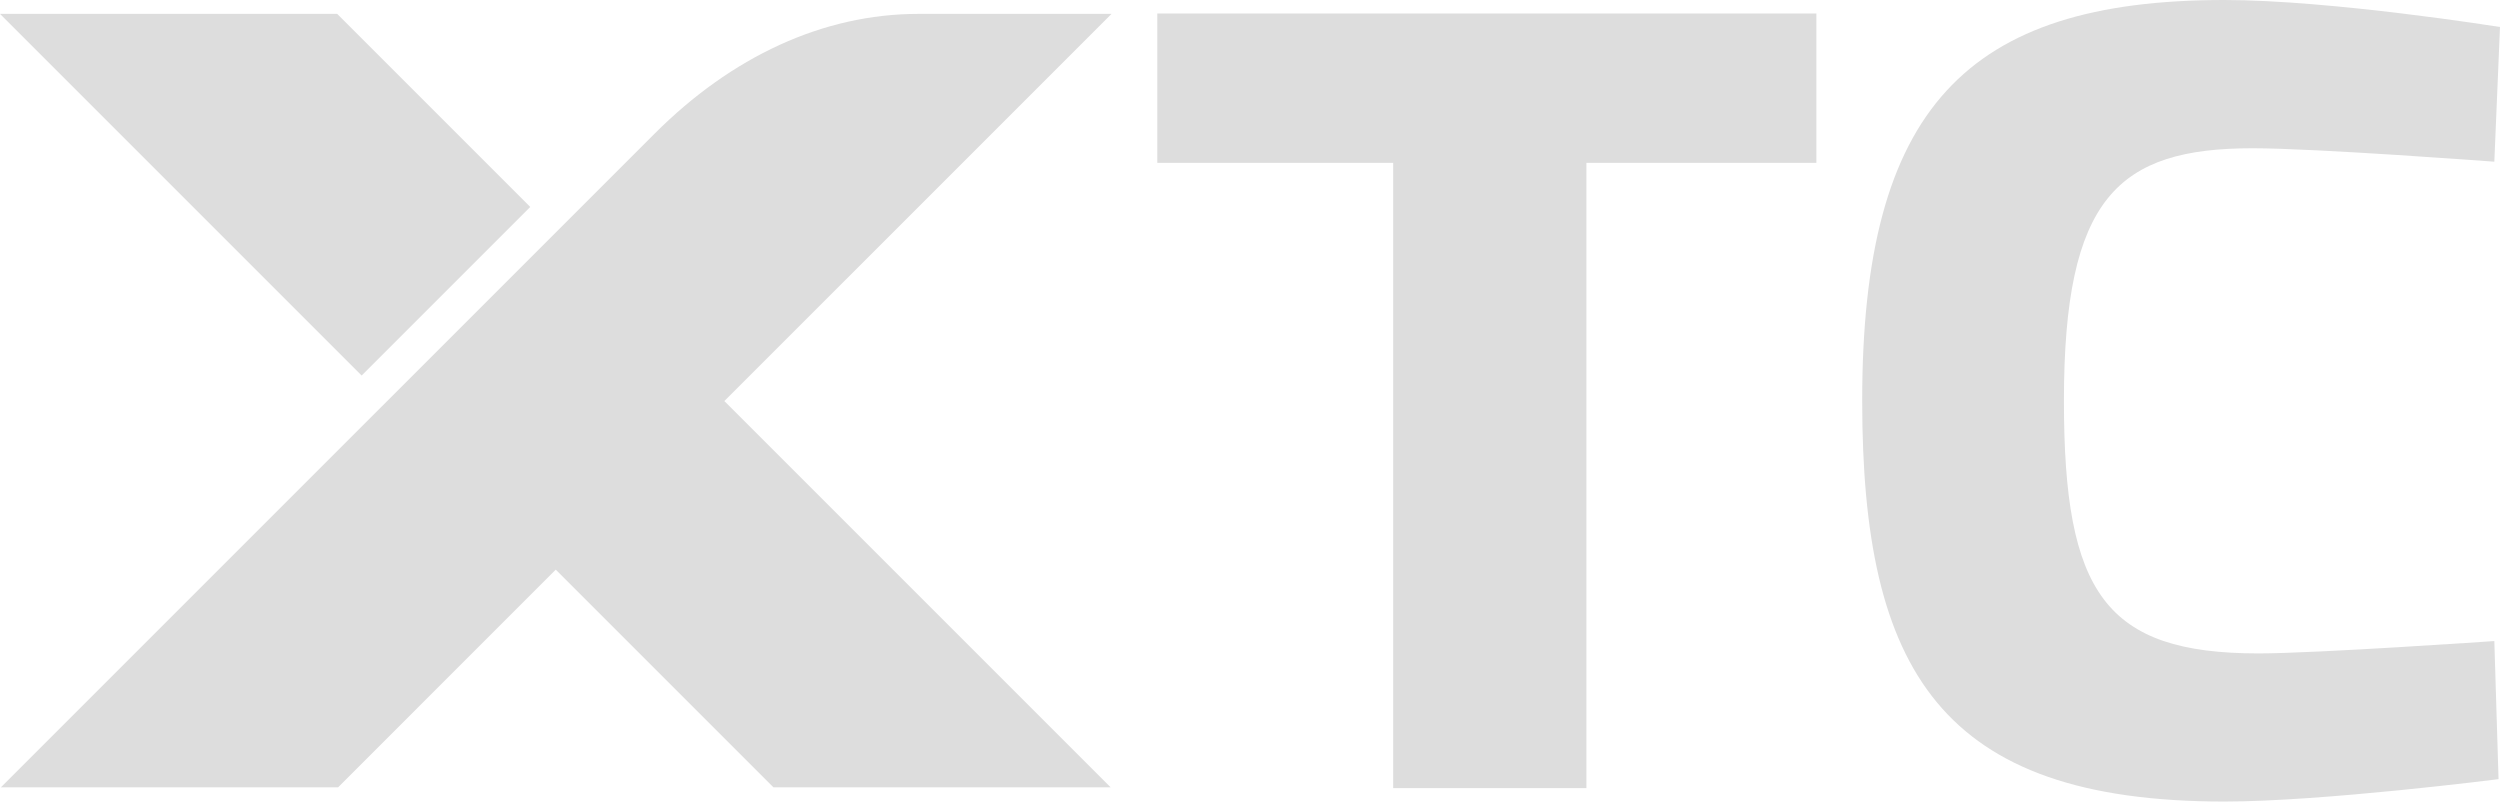
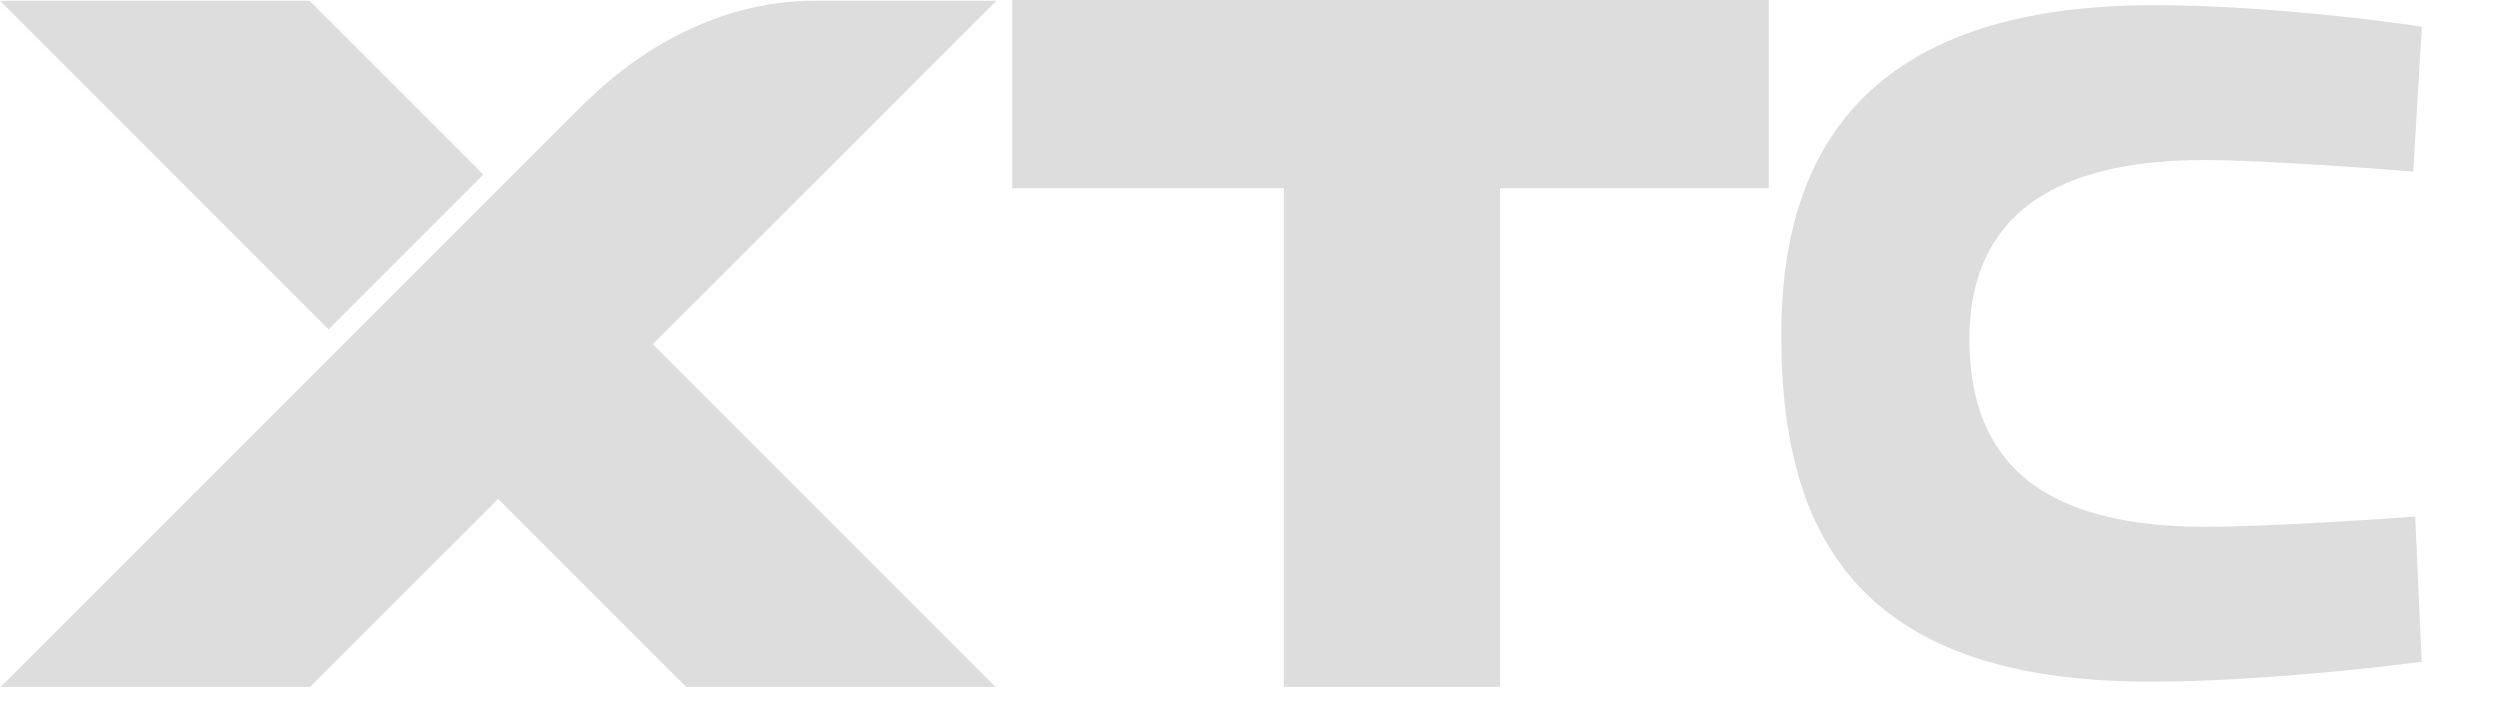
- <svg xmlns="http://www.w3.org/2000/svg" version="1.1" id="Layer_1" x="0px" y="0px" width="100" height="32.062" viewBox="0 0 100 32.062" enable-background="new 0 0 707 178" xml:space="preserve">
+ <svg xmlns="http://www.w3.org/2000/svg" version="1.1" id="Layer_1" x="0px" y="0px" width="29.852mm" height="8.467mm" viewBox="0 0 112.828 32" enable-background="new 0 0 707 178" xml:space="preserve">
  <defs id="defs836">
	
	
	

		
		
	</defs>
-   <g id="g855" style="fill:#dddddd;fill-opacity:1">
-     <path style="fill:#dddddd;stroke-width:0.462;fill-opacity:1" d="m 99.942,31.166 c 0,0 -7.042,0.896 -10.967,0.896 -11.36,0 -14.487,-5.251 -14.487,-16.029 C 74.487,4.357 78.636,0 88.974,0 93.241,0 100,1.08 100,1.08 l -0.227,5.388 c 0,0 -7.16,-0.538 -9.662,-0.538 -5.397,0 -7.554,1.974 -7.554,10.104 0,7.678 1.646,10.103 7.783,10.103 2.273,0 9.433,-0.495 9.433,-0.495 z" id="path7141" />
-     <polygon transform="matrix(0.4616343,0,0,0.4616343,-134.3724,-109.857)" style="fill:#dddddd;fill-opacity:1" points="411.796,252.084 391.359,252.084 391.359,239.143 448.468,239.143 448.468,252.084 428.539,252.084 428.539,306.264 411.796,306.264 " id="polygon7145" />
-     <g transform="matrix(0.4616343,0,0,0.4616343,-43.2953,-109.857)" id="g7199" style="fill:#dddddd;fill-opacity:1">
-       <polygon id="polygon7201" points="125.123,270.513 139.73,255.905 123.004,239.177 93.787,239.177 " style="fill:#dddddd;fill-opacity:1" />
-       <path id="path7203" d="m 190.1,239.177 c 0,0 -5.084,0 -16.721,0 -8.289,0 -16.209,3.715 -22.875,10.381 -4.803,4.802 -56.637,56.635 -56.637,56.635 h 29.216 l 18.86,-18.861 18.861,18.861 h 29.215 L 156.55,272.725 Z" style="fill:#dddddd;fill-opacity:1" />
+   <g id="g45660" style="fill:#dddddd;fill-opacity:1;stroke:#dddddd;stroke-opacity:1" transform="matrix(0.4728221,0,0,0.4728221,0.5707334,0.2321847)">
+     <path d="m 95.902,0.003 h 71.223 v 16.982 h -25.642 v 47.587 h -19.654 v -47.587 H 95.902 Z" id="path8" style="fill:#dddddd;fill-opacity:1;stroke:#dddddd;stroke-width:0.989;stroke-opacity:1" />
+     <g id="g16" transform="translate(-239.652,-42.62028)" style="fill:#dddddd;fill-opacity:1;stroke:#dddddd;stroke-opacity:1">
+       <polygon points="239.652,42.7 269.807,72.856 283.865,58.797 267.768,42.7 " id="polygon12" style="fill:#dddddd;fill-opacity:1;stroke:#dddddd;stroke-opacity:1" />
+       <path d="m 332.34,42.7 c 0,0 -4.894,0 -16.093,0 -7.977,0 -15.598,3.574 -22.014,9.99 -4.621,4.621 -54.508,54.503 -54.508,54.503 h 28.117 l 18.152,-18.15 18.149,18.15 h 28.115 L 300.051,74.985 Z" id="path14" style="fill:#dddddd;fill-opacity:1;stroke:#dddddd;stroke-opacity:1" />
+     </g>
+     <g aria-label="c" transform="matrix(1.159015,0,0,0.8416423,-34.10988,-11.48351)" id="text30952" style="font-size:140.517px;line-height:125%;font-family:TitilliumMaps26L;-inkscape-font-specification:TitilliumMaps26L;letter-spacing:0px;word-spacing:0px;fill:#dddddd;fill-opacity:1;stroke:#dddddd;stroke-width:3.513px;stroke-opacity:1">
+       <path d="m 205.788,15.401 c -19.813,0 -28.947,11.944 -28.947,35.691 0,25.293 8.15,37.518 28.665,37.518 9.274,0 20.515,-1.967 20.515,-1.967 l -0.422,-13.068 c 0,0 -10.258,0.984 -15.597,0.984 -13.49,0 -21.183,-7.135 -21.183,-23.013 0,-15.316 8.115,-22.093 21.042,-22.093 5.34,0 15.597,1.124 15.597,1.124 l 0.562,-13.068 c 0,0 -10.679,-2.108 -20.234,-2.108 z" style="font-weight:800;-inkscape-font-specification:'TitilliumMaps26L Ultra-Bold';fill:#dddddd;fill-opacity:1;stroke:#dddddd;stroke-opacity:1" id="path33531" />
    </g>
  </g>
</svg>
